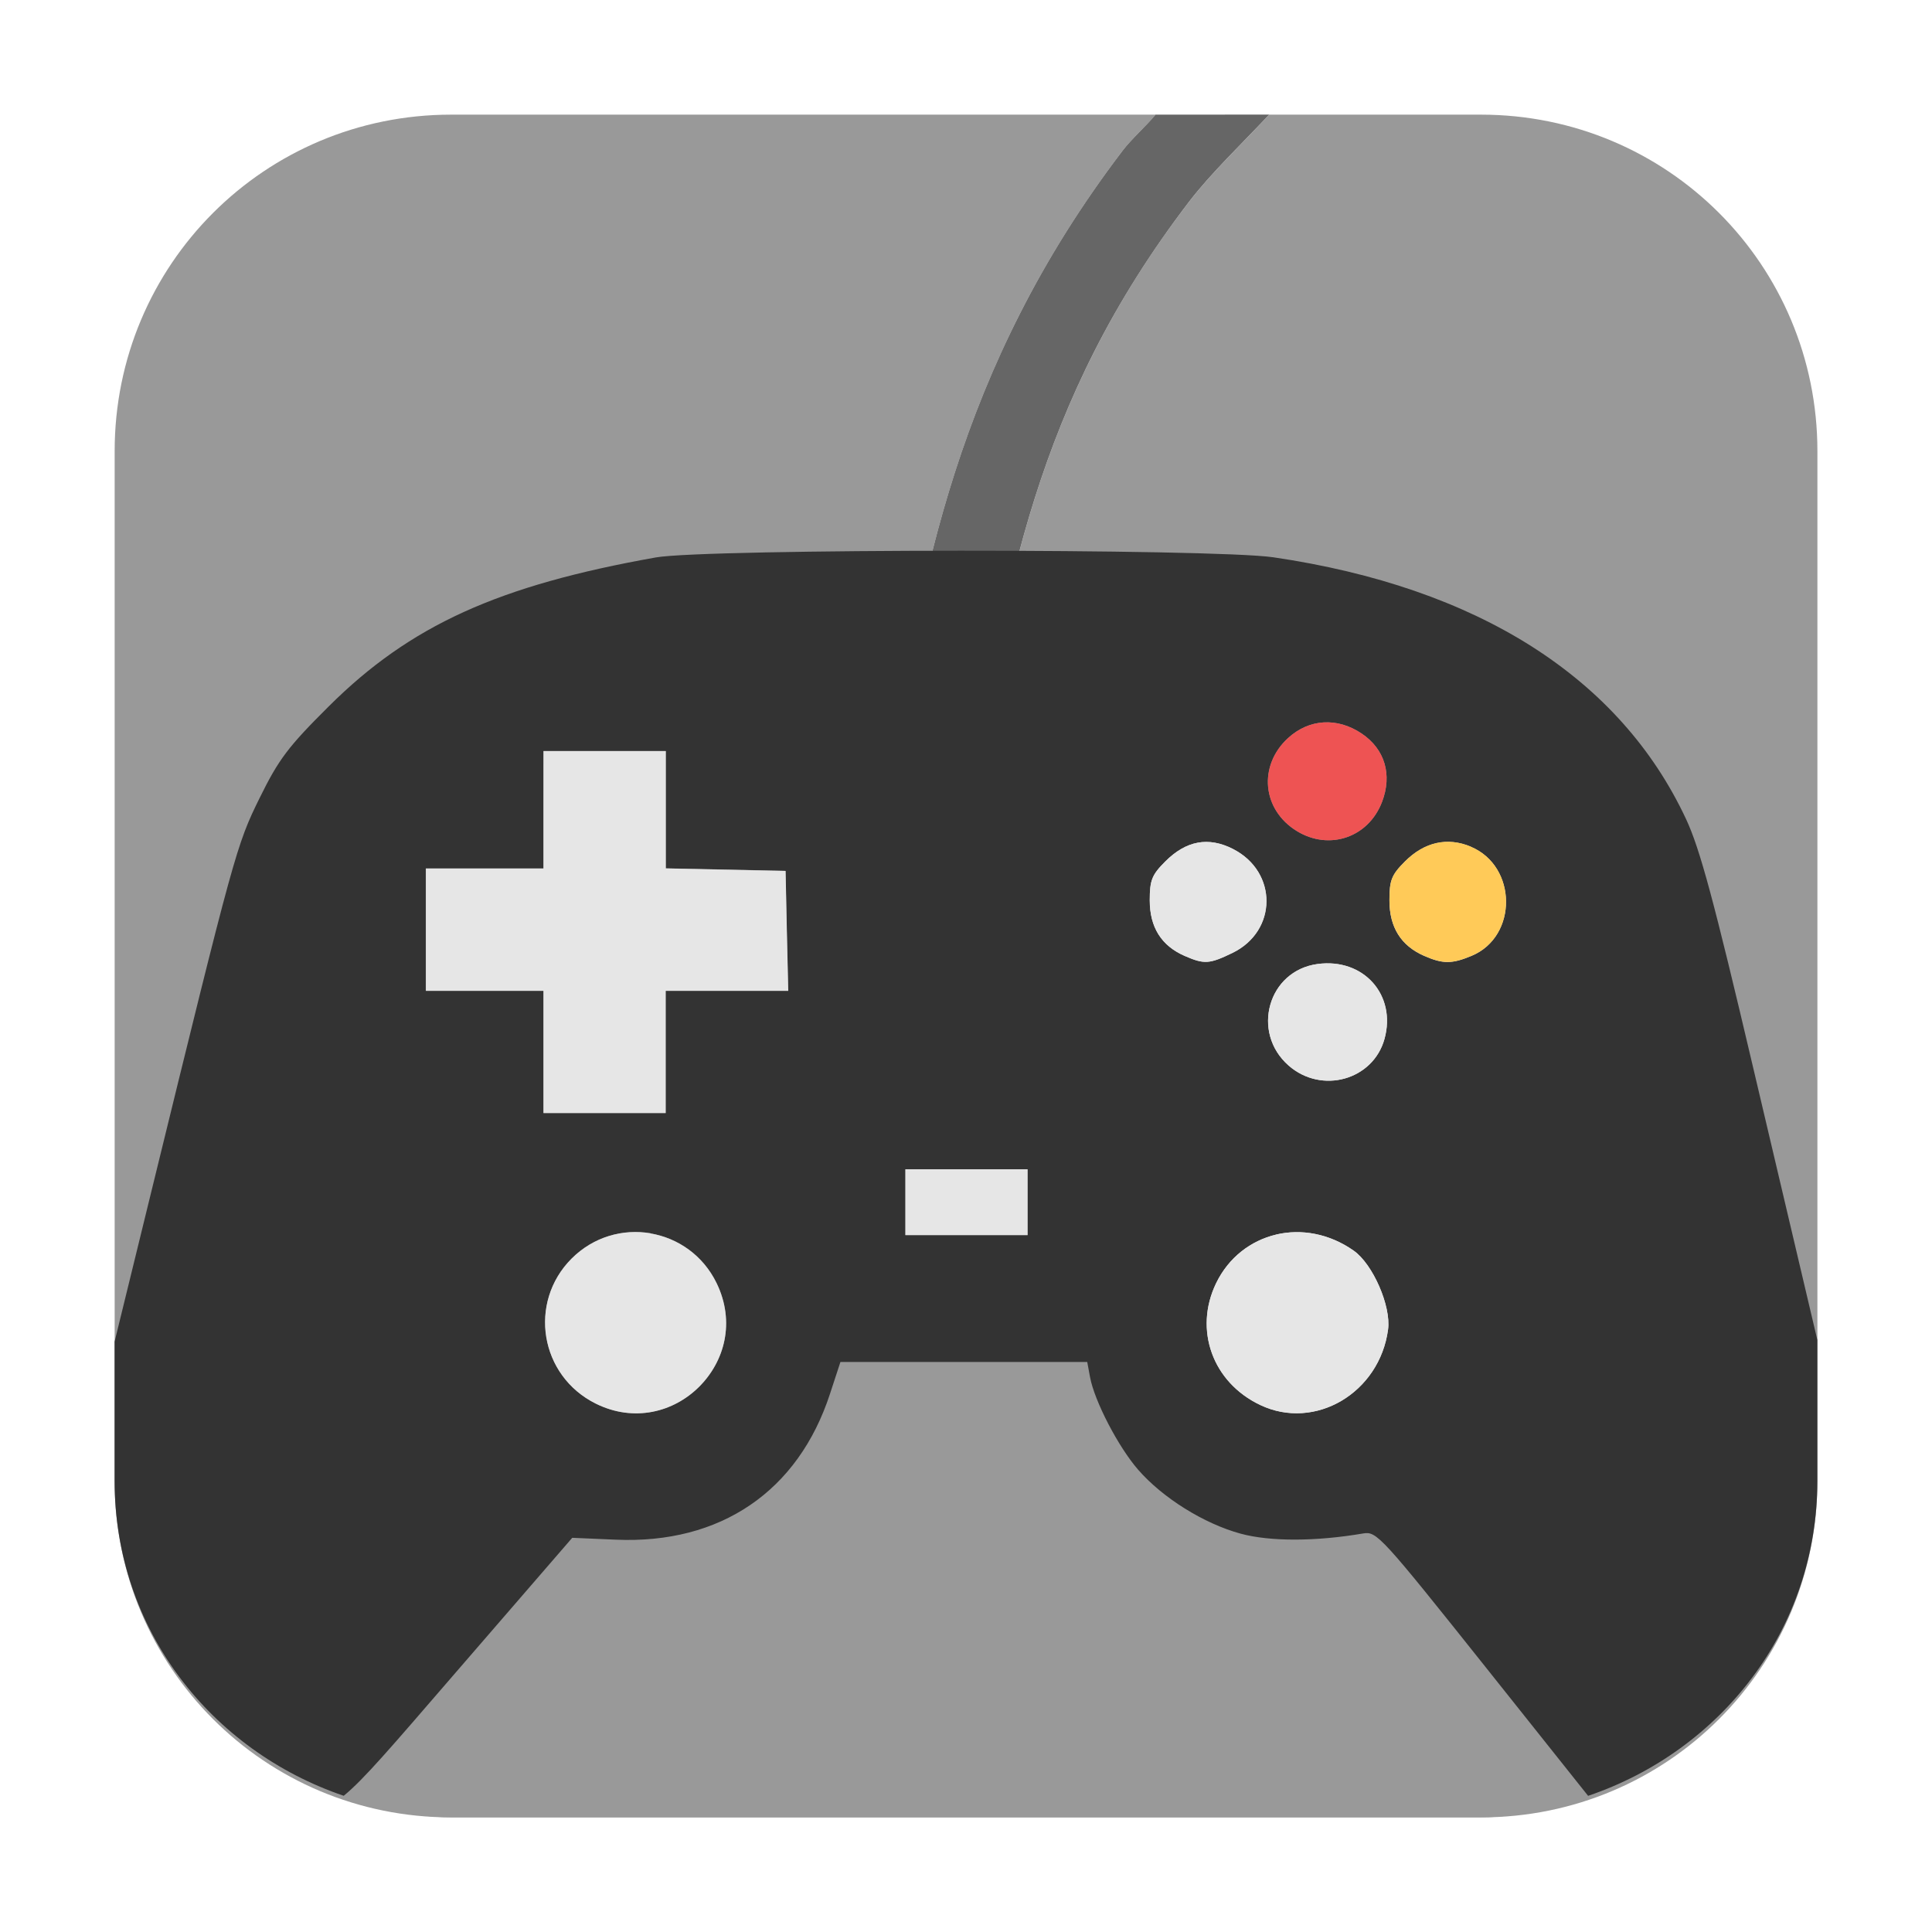
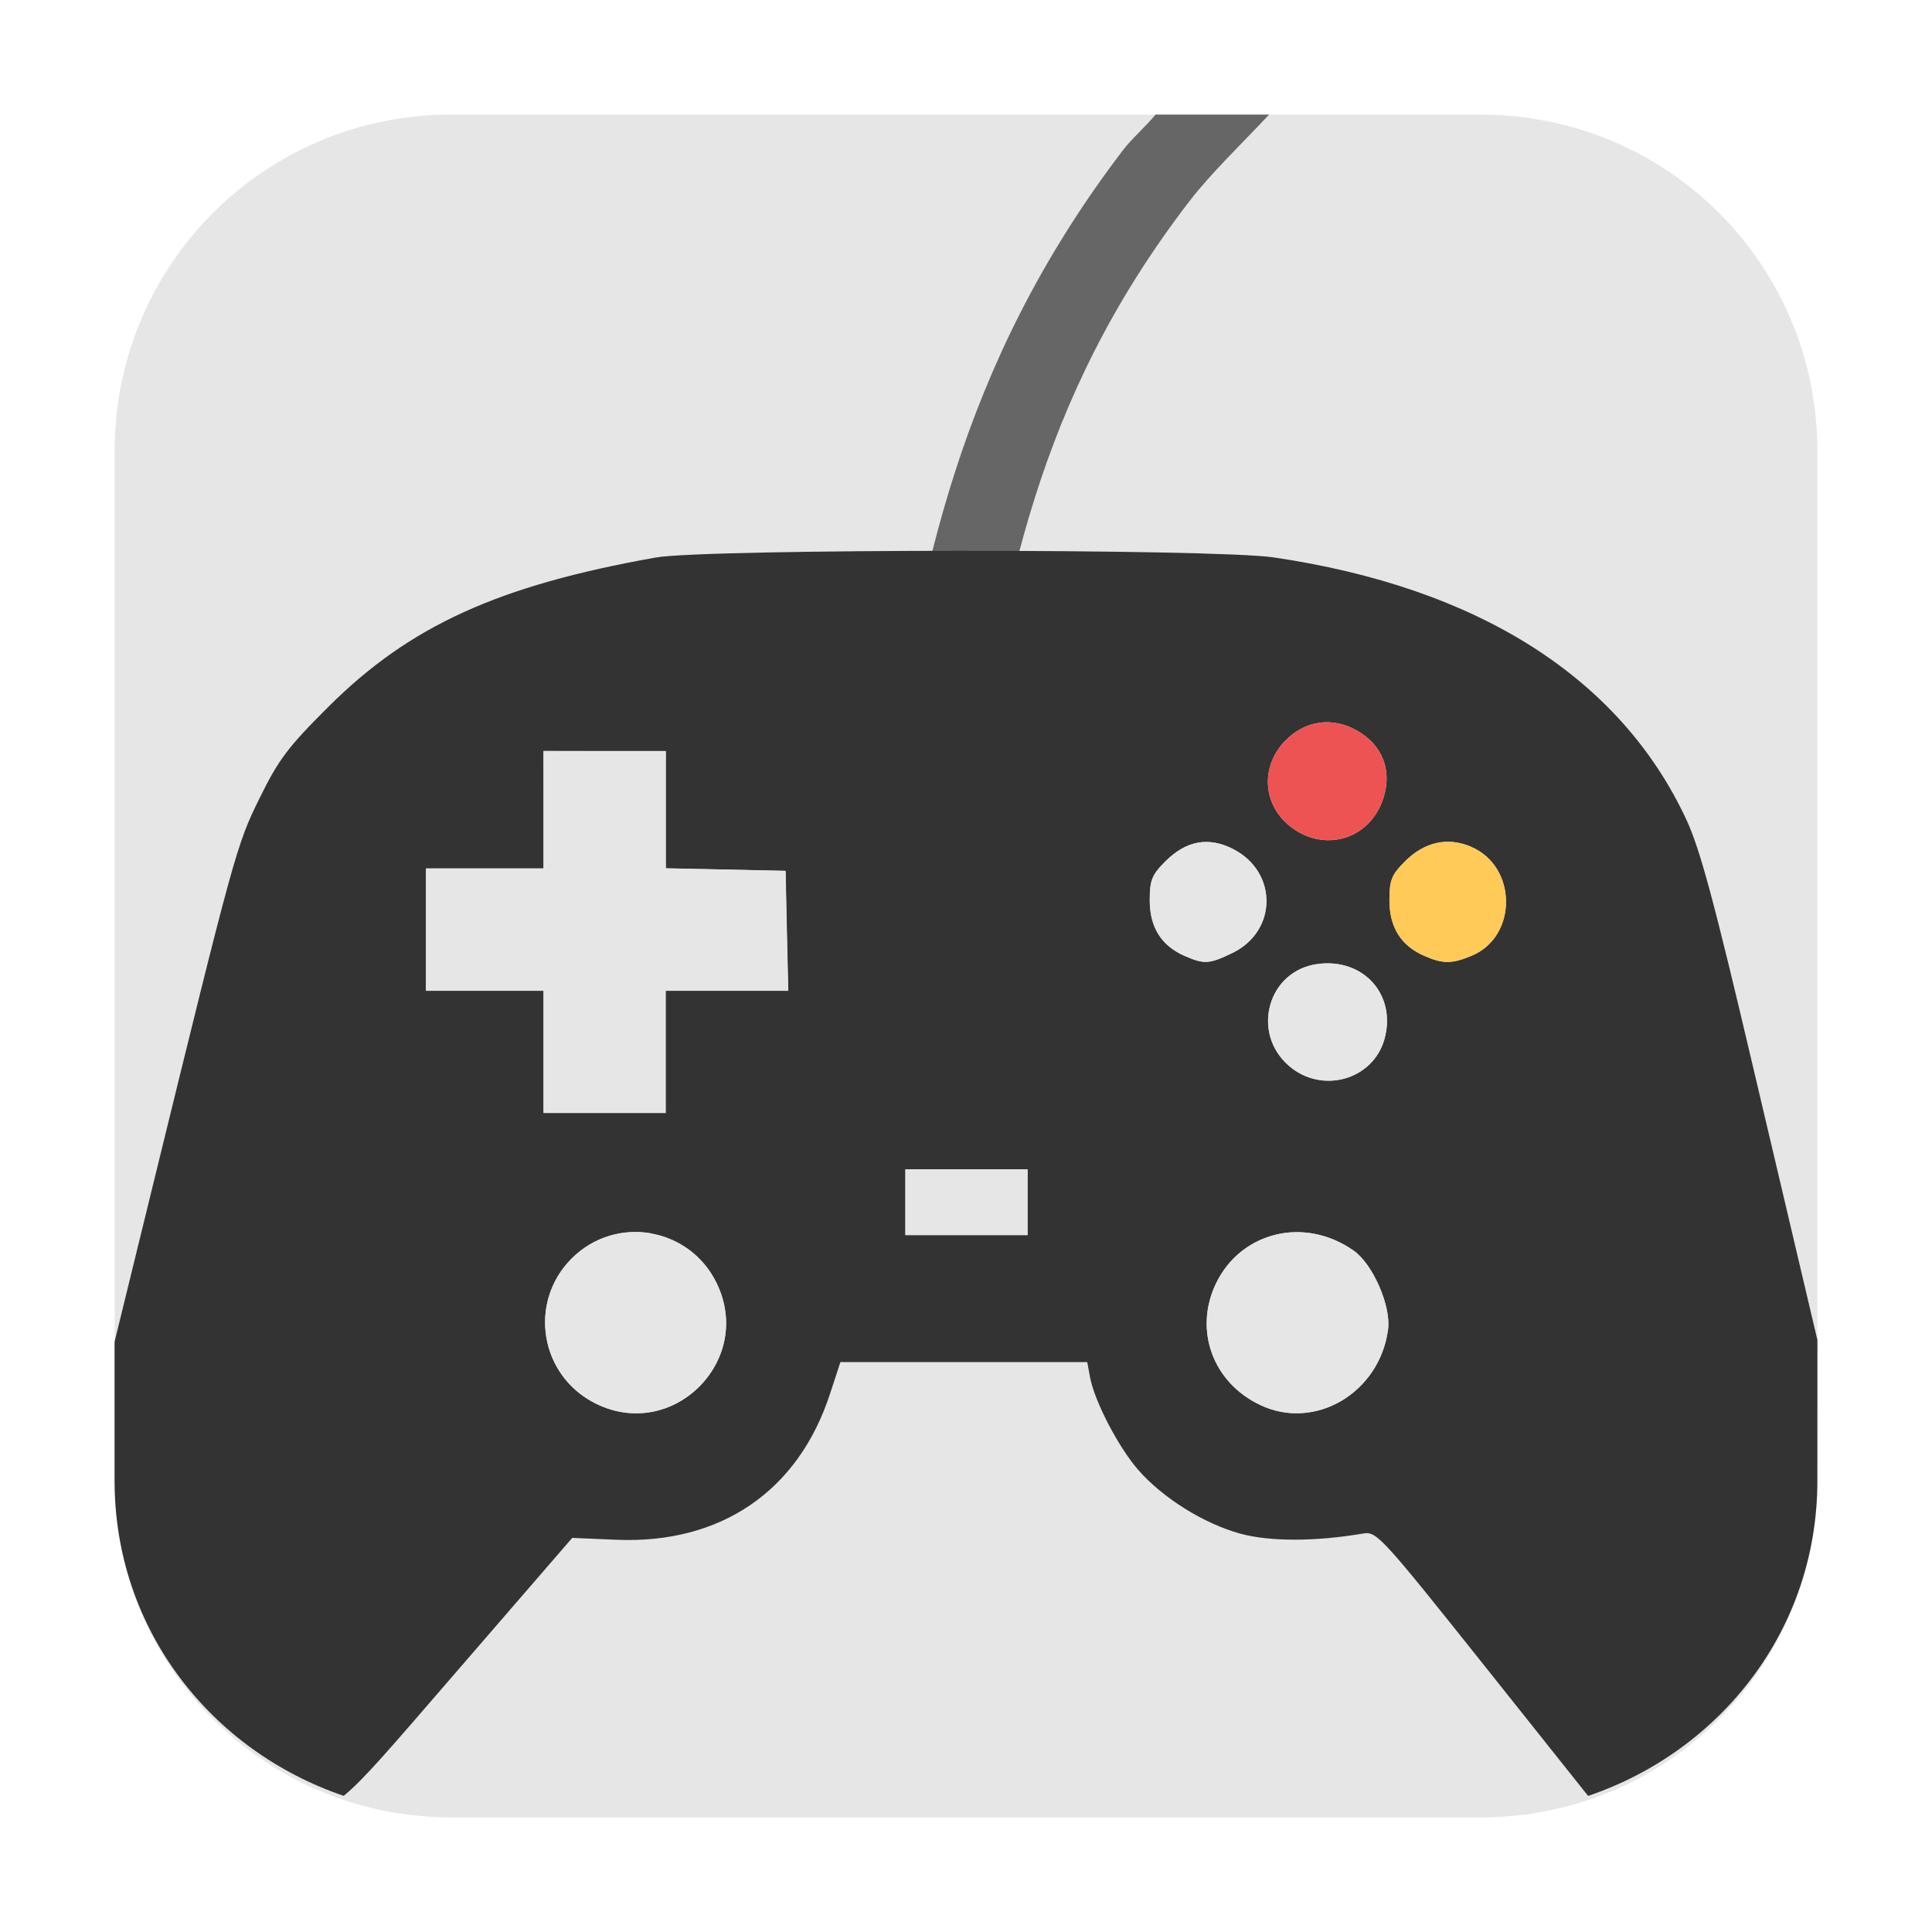
<svg xmlns="http://www.w3.org/2000/svg" width="32" height="32" version="1" id="svg20">
  <defs id="defs24" />
-   <g id="g4540" transform="translate(46.64407,3.38983)">
-     <path id="path4524" d="m -27.505,-1.491 h -11.666 c -3.089,0 -5.574,2.486 -5.574,5.574 V 21.138 c 0,3.089 2.486,5.574 5.574,5.574 h 17.055 c 3.089,10e-7 5.574,-2.486 5.574,-5.574 V 4.083 c 1e-6,-3.089 -2.486,-5.574 -5.574,-5.574 h -3.506 c -0.45,0.481 -0.963,0.969 -1.324,1.439 -0.643,0.837 -1.154,1.659 -1.568,2.475 -0.829,1.63 -1.27,3.23 -1.602,4.854 l -1.371,-0.279 c 0.345,-1.69 0.839,-3.428 1.742,-5.203 0.452,-0.888 1.005,-1.783 1.695,-2.689 0.15,-0.197 0.382,-0.398 0.545,-0.596 z" style="opacity:1;fill:#999999;fill-opacity:1;fill-rule:evenodd;stroke:none;stroke-width:1.035;stroke-linecap:round;stroke-linejoin:bevel;stroke-miterlimit:4;stroke-dasharray:none;stroke-dashoffset:0;stroke-opacity:1" />
-     <path id="rect4497-3-3" d="m -27.505,-1.491 c -0.163,0.198 -0.395,0.399 -0.545,0.596 -0.69,0.906 -1.244,1.802 -1.695,2.689 -0.904,1.775 -1.397,3.513 -1.742,5.203 l 1.371,0.279 c 0.331,-1.623 0.773,-3.223 1.602,-4.854 0.414,-0.815 0.926,-1.637 1.568,-2.475 0.361,-0.47 0.874,-0.959 1.324,-1.439 z" style="opacity:1;fill:#666666;fill-opacity:1;fill-rule:evenodd;stroke:none;stroke-width:1.035;stroke-linecap:round;stroke-linejoin:bevel;stroke-miterlimit:4;stroke-dasharray:none;stroke-dashoffset:0;stroke-opacity:1" />
-     <path id="path4651" d="m -20.339,26.354 -1.664,-2.09 c -1.766,-2.217 -1.837,-2.294 -2.062,-2.256 -0.785,0.134 -1.539,0.136 -2.027,0.004 -0.609,-0.165 -1.294,-0.593 -1.701,-1.061 -0.327,-0.376 -0.72,-1.132 -0.795,-1.529 l -0.047,-0.254 h -2.045 -2.043 l -0.172,0.525 c -0.264,0.808 -0.717,1.432 -1.322,1.844 -0.605,0.412 -1.36,0.612 -2.227,0.574 l -0.721,-0.031 -1.973,2.281 c -1.038,1.2 -1.48,1.72 -1.812,1.992 0.565,0.192 1.147,0.357 1.779,0.357 h 17.055 c 0.631,10e-7 1.213,-0.166 1.777,-0.357 z" style="opacity:1;fill:#999999;fill-opacity:1;fill-rule:evenodd;stroke:none;stroke-width:1.035;stroke-linecap:round;stroke-linejoin:bevel;stroke-miterlimit:4;stroke-dasharray:none;stroke-dashoffset:0;stroke-opacity:1" />
-     <path id="path4649" d="m -16.543,18.805 c -0.015,-0.062 -0.029,-0.125 -0.043,-0.182 -0.107,-0.45 -0.565,-2.394 -1.018,-4.32 -0.654,-2.782 -0.883,-3.632 -1.113,-4.125 -0.274,-0.586 -0.625,-1.118 -1.053,-1.596 -0.427,-0.478 -0.932,-0.901 -1.506,-1.266 -1.149,-0.729 -2.582,-1.226 -4.275,-1.475 -0.999,-0.147 -9.403,-0.145 -10.23,0.002 -1.305,0.232 -2.322,0.513 -3.182,0.904 -0.859,0.391 -1.562,0.892 -2.234,1.561 -0.677,0.673 -0.831,0.878 -1.146,1.518 -0.384,0.778 -0.418,0.901 -1.799,6.539 -0.189,0.773 -0.391,1.598 -0.604,2.467 v 2.305 c 0,2.457 1.597,4.47 3.795,5.217 0.333,-0.272 0.775,-0.792 1.812,-1.992 l 1.973,-2.281 0.721,0.031 c 0.867,0.038 1.622,-0.162 2.227,-0.574 0.605,-0.412 1.058,-1.035 1.322,-1.844 l 0.172,-0.525 h 2.043 2.045 l 0.047,0.254 c 0.075,0.398 0.468,1.153 0.795,1.529 0.407,0.468 1.092,0.896 1.701,1.061 0.488,0.132 1.242,0.13 2.027,-0.004 0.225,-0.039 0.296,0.039 2.062,2.256 l 1.664,2.09 c 2.199,-0.746 3.797,-2.759 3.797,-5.217 z M -24.089,8.761 c 0.383,0.258 0.508,0.681 0.336,1.131 -0.113,0.295 -0.33,0.497 -0.588,0.586 -0.258,0.088 -0.553,0.062 -0.822,-0.102 -0.287,-0.175 -0.45,-0.446 -0.477,-0.73 -0.027,-0.284 0.081,-0.583 0.33,-0.811 0.349,-0.32 0.815,-0.348 1.221,-0.074 z m -13.553,0.289 h 1.012 1.012 v 0.971 0.971 l 0.992,0.021 0.992,0.021 0.021,0.992 0.023,0.994 h -1.016 -1.014 v 1.012 1.012 h -1.012 -1.012 v -1.012 -1.012 h -0.973 -0.975 v -1.014 -1.012 h 0.975 0.973 v -0.973 z m 5.994,6.928 h 1.012 1.012 v 0.545 0.545 h -1.012 -1.012 v -0.545 z m -4.221,1.061 c 0.453,0.077 0.871,0.361 1.096,0.826 0.155,0.321 0.188,0.645 0.129,0.941 -0.059,0.296 -0.21,0.565 -0.42,0.773 -0.209,0.209 -0.477,0.357 -0.773,0.414 -0.296,0.057 -0.619,0.023 -0.938,-0.135 -0.463,-0.229 -0.745,-0.648 -0.82,-1.1 -0.075,-0.452 0.056,-0.939 0.42,-1.303 0.365,-0.365 0.854,-0.495 1.307,-0.418 z" style="opacity:1;fill:#333333;fill-opacity:1;fill-rule:evenodd;stroke:none;stroke-width:1.035;stroke-linecap:round;stroke-linejoin:bevel;stroke-miterlimit:4;stroke-dasharray:none;stroke-dashoffset:0;stroke-opacity:1" />
-     <path id="path4646" d="m -25.509,17.059 c -0.416,0.099 -0.785,0.376 -0.992,0.805 -0.187,0.387 -0.201,0.797 -0.07,1.158 0.13,0.361 0.406,0.672 0.801,0.859 0.452,0.215 0.947,0.165 1.346,-0.07 0.399,-0.236 0.701,-0.657 0.771,-1.18 0.052,-0.388 -0.251,-1.083 -0.57,-1.307 -0.405,-0.284 -0.869,-0.364 -1.285,-0.266 z" style="opacity:1;fill:#e6e6e6;fill-opacity:1;fill-rule:evenodd;stroke:none;stroke-width:1.035;stroke-linecap:round;stroke-linejoin:bevel;stroke-miterlimit:4;stroke-dasharray:none;stroke-dashoffset:0;stroke-opacity:1" />
-     <path id="path4644" d="m -25.509,17.059 c 0.416,-0.099 0.881,-0.018 1.285,0.266 0.319,0.224 0.622,0.919 0.57,1.307 -0.07,0.523 -0.372,0.944 -0.771,1.18 -0.399,0.236 -0.894,0.285 -1.346,0.07 -0.395,-0.188 -0.67,-0.498 -0.801,-0.859 -0.13,-0.361 -0.117,-0.771 0.07,-1.158 0.208,-0.429 0.576,-0.706 0.992,-0.805 z" style="opacity:1;fill:#e6e6e6;fill-opacity:1;fill-rule:evenodd;stroke:none;stroke-width:1.035;stroke-linecap:round;stroke-linejoin:bevel;stroke-miterlimit:4;stroke-dasharray:none;stroke-dashoffset:0;stroke-opacity:1" />
-     <path id="path4642" d="m -35.869,17.038 c -0.453,-0.077 -0.941,0.053 -1.307,0.418 -0.364,0.364 -0.495,0.851 -0.42,1.303 0.075,0.452 0.357,0.87 0.82,1.1 0.319,0.158 0.641,0.192 0.938,0.135 0.296,-0.057 0.564,-0.206 0.773,-0.414 0.209,-0.209 0.361,-0.477 0.42,-0.773 0.059,-0.296 0.026,-0.621 -0.129,-0.941 -0.225,-0.465 -0.643,-0.749 -1.096,-0.826 z" style="opacity:1;fill:#e6e6e6;fill-opacity:1;fill-rule:evenodd;stroke:none;stroke-width:1.035;stroke-linecap:round;stroke-linejoin:bevel;stroke-miterlimit:4;stroke-dasharray:none;stroke-dashoffset:0;stroke-opacity:1" />
-     <path id="path4640" d="m -31.648,15.977 v 0.545 0.545 h 1.012 1.012 v -0.545 -0.545 h -1.012 z" style="opacity:1;fill:#e6e6e6;fill-opacity:1;fill-rule:evenodd;stroke:none;stroke-width:1.035;stroke-linecap:round;stroke-linejoin:bevel;stroke-miterlimit:4;stroke-dasharray:none;stroke-dashoffset:0;stroke-opacity:1" />
-     <path id="path4638" d="m -24.82,12.577 c -0.41,0.055 -0.687,0.336 -0.783,0.674 -0.096,0.338 -0.013,0.731 0.303,1.008 0.272,0.239 0.623,0.3 0.928,0.215 0.305,-0.085 0.566,-0.315 0.66,-0.656 0.101,-0.364 0.013,-0.7 -0.193,-0.932 -0.207,-0.232 -0.534,-0.36 -0.914,-0.309 z" style="opacity:1;fill:#e6e6e6;fill-opacity:1;fill-rule:evenodd;stroke:none;stroke-width:1.035;stroke-linecap:round;stroke-linejoin:bevel;stroke-miterlimit:4;stroke-dasharray:none;stroke-dashoffset:0;stroke-opacity:1" />
-     <path id="path4636" d="m -24.82,12.577 c 0.38,-0.051 0.707,0.077 0.914,0.309 0.207,0.232 0.294,0.568 0.193,0.932 -0.094,0.341 -0.355,0.571 -0.66,0.656 -0.305,0.085 -0.655,0.024 -0.928,-0.215 -0.315,-0.277 -0.399,-0.67 -0.303,-1.008 0.096,-0.338 0.373,-0.619 0.783,-0.674 z" style="opacity:1;fill:#e6e6e6;fill-opacity:1;fill-rule:evenodd;stroke:none;stroke-width:1.035;stroke-linecap:round;stroke-linejoin:bevel;stroke-miterlimit:4;stroke-dasharray:none;stroke-dashoffset:0;stroke-opacity:1" />
-     <path id="path4634" d="m -26.22,10.673 c -0.409,-0.209 -0.778,-0.14 -1.123,0.205 -0.223,0.223 -0.258,0.311 -0.258,0.645 0,0.446 0.193,0.752 0.578,0.92 0.325,0.142 0.409,0.136 0.791,-0.049 0.374,-0.181 0.562,-0.516 0.564,-0.854 0.002,-0.337 -0.181,-0.678 -0.553,-0.867 z" style="opacity:1;fill:#e6e6e6;fill-opacity:1;fill-rule:evenodd;stroke:none;stroke-width:1.035;stroke-linecap:round;stroke-linejoin:bevel;stroke-miterlimit:4;stroke-dasharray:none;stroke-dashoffset:0;stroke-opacity:1" />
-     <path id="path4632" d="m -26.22,10.673 c 0.371,0.189 0.555,0.53 0.553,0.867 -0.002,0.337 -0.191,0.673 -0.564,0.854 -0.382,0.185 -0.466,0.19 -0.791,0.049 -0.385,-0.168 -0.578,-0.474 -0.578,-0.92 0,-0.334 0.034,-0.421 0.258,-0.645 0.345,-0.345 0.714,-0.414 1.123,-0.205 z" style="opacity:1;fill:#e6e6e6;fill-opacity:1;fill-rule:evenodd;stroke:none;stroke-width:1.035;stroke-linecap:round;stroke-linejoin:bevel;stroke-miterlimit:4;stroke-dasharray:none;stroke-dashoffset:0;stroke-opacity:1" />
-     <path id="path4630" d="m -22.283,10.634 c -0.389,-0.162 -0.769,-0.076 -1.09,0.244 -0.223,0.223 -0.258,0.311 -0.258,0.645 0,0.446 0.191,0.752 0.576,0.92 0.311,0.136 0.46,0.135 0.787,-0.002 0.383,-0.16 0.571,-0.531 0.568,-0.902 -0.003,-0.371 -0.199,-0.743 -0.584,-0.904 z" style="opacity:1;fill:#e6e6e6;fill-opacity:1;fill-rule:evenodd;stroke:none;stroke-width:1.035;stroke-linecap:round;stroke-linejoin:bevel;stroke-miterlimit:4;stroke-dasharray:none;stroke-dashoffset:0;stroke-opacity:1" />
-     <path id="path4628" d="m -22.283,10.634 c 0.385,0.161 0.581,0.533 0.584,0.904 0.003,0.371 -0.186,0.742 -0.568,0.902 -0.327,0.137 -0.476,0.137 -0.787,0.002 -0.385,-0.168 -0.576,-0.474 -0.576,-0.92 0,-0.334 0.034,-0.421 0.258,-0.645 0.321,-0.321 0.701,-0.407 1.09,-0.244 z" style="opacity:1;fill:#ffca58;fill-opacity:1;fill-rule:evenodd;stroke:none;stroke-width:1.035;stroke-linecap:round;stroke-linejoin:bevel;stroke-miterlimit:4;stroke-dasharray:none;stroke-dashoffset:0;stroke-opacity:1" />
-     <path id="path4626" d="m -37.642,9.05 v 0.973 0.973 h -0.973 -0.975 v 1.012 1.014 h 0.975 0.973 v 1.012 1.012 h 1.012 1.012 v -1.012 -1.012 h 1.014 1.016 l -0.023,-0.994 -0.021,-0.992 -0.992,-0.021 -0.992,-0.021 V 10.02 9.05 h -1.012 z" style="opacity:1;fill:#e6e6e6;fill-opacity:1;fill-rule:evenodd;stroke:none;stroke-width:1.035;stroke-linecap:round;stroke-linejoin:bevel;stroke-miterlimit:4;stroke-dasharray:none;stroke-dashoffset:0;stroke-opacity:1" />
-     <path id="path4624" d="m -24.089,8.761 c -0.406,-0.273 -0.872,-0.246 -1.221,0.074 -0.249,0.228 -0.357,0.526 -0.33,0.811 0.027,0.284 0.19,0.555 0.477,0.73 0.269,0.164 0.565,0.19 0.822,0.102 0.258,-0.088 0.475,-0.291 0.588,-0.586 0.172,-0.45 0.047,-0.873 -0.336,-1.131 z" style="opacity:1;fill:#ee5353;fill-opacity:1;fill-rule:evenodd;stroke:none;stroke-width:1.035;stroke-linecap:round;stroke-linejoin:bevel;stroke-miterlimit:4;stroke-dasharray:none;stroke-dashoffset:0;stroke-opacity:1" />
-   </g>
+   <path style="opacity:1;fill:#e6e6e6;fill-opacity:1;fill-rule:evenodd;stroke:none;stroke-width:1.035;stroke-linecap:round;stroke-linejoin:bevel;stroke-miterlimit:4;stroke-dasharray:none;stroke-dashoffset:0;stroke-opacity:1" d="M 19.139,1.898 H 7.473 c -3.089,0 -5.574,2.486 -5.574,5.574 V 24.527 c 0,3.089 2.486,5.574 5.574,5.574 h 17.055 c 3.089,10e-7 5.574,-2.486 5.574,-5.574 V 7.473 c 1e-6,-3.089 -2.486,-5.574 -5.574,-5.574 h -3.506 C 20.571,2.379 20.058,2.868 19.697,3.338 19.054,4.175 18.543,4.997 18.129,5.812 17.3,7.443 16.859,9.043 16.527,10.666 L 15.156,10.387 C 15.501,8.696 15.995,6.959 16.898,5.184 17.35,4.296 17.904,3.4 18.594,2.494 18.744,2.297 18.976,2.096 19.139,1.898 Z" id="path4524" />
+   <path style="opacity:1;fill:#666666;fill-opacity:1;fill-rule:evenodd;stroke:none;stroke-width:1.035;stroke-linecap:round;stroke-linejoin:bevel;stroke-miterlimit:4;stroke-dasharray:none;stroke-dashoffset:0;stroke-opacity:1" d="M 19.139,1.898 C 18.976,2.096 18.744,2.297 18.594,2.494 17.904,3.4 17.35,4.296 16.898,5.184 15.995,6.959 15.501,8.696 15.156,10.387 l 1.371,0.279 C 16.859,9.043 17.3,7.443 18.129,5.812 18.543,4.997 19.054,4.175 19.697,3.338 20.058,2.868 20.571,2.379 21.021,1.898 Z" id="rect4497-3-3" />
+   <path style="opacity:1;fill:#e6e6e6;fill-opacity:1;fill-rule:evenodd;stroke:none;stroke-width:1.035;stroke-linecap:round;stroke-linejoin:bevel;stroke-miterlimit:4;stroke-dasharray:none;stroke-dashoffset:0;stroke-opacity:1" d="m 26.305,29.744 -1.664,-2.09 c -1.766,-2.217 -1.837,-2.294 -2.062,-2.256 -0.785,0.134 -1.539,0.136 -2.027,0.004 -0.609,-0.165 -1.294,-0.593 -1.701,-1.061 -0.327,-0.376 -0.72,-1.132 -0.795,-1.529 l -0.047,-0.254 h -2.045 -2.043 l -0.172,0.525 c -0.264,0.808 -0.717,1.432 -1.322,1.844 -0.605,0.412 -1.36,0.612 -2.227,0.574 l -0.721,-0.031 -1.973,2.281 c -1.038,1.2 -1.48,1.72 -1.812,1.992 0.565,0.192 1.147,0.357 1.779,0.357 h 17.055 c 0.631,10e-7 1.213,-0.166 1.777,-0.357 z" id="path4651" />
+   <path style="opacity:1;fill:#333333;fill-opacity:1;fill-rule:evenodd;stroke:none;stroke-width:1.035;stroke-linecap:round;stroke-linejoin:bevel;stroke-miterlimit:4;stroke-dasharray:none;stroke-dashoffset:0;stroke-opacity:1" d="m 30.102,22.195 c -0.015,-0.062 -0.029,-0.125 -0.043,-0.182 -0.107,-0.45 -0.565,-2.394 -1.018,-4.32 -0.654,-2.782 -0.883,-3.632 -1.113,-4.125 -0.274,-0.586 -0.625,-1.118 -1.053,-1.596 -0.427,-0.478 -0.932,-0.901 -1.506,-1.266 C 24.221,9.978 22.787,9.481 21.094,9.232 20.095,9.086 11.691,9.087 10.863,9.234 9.558,9.466 8.541,9.748 7.682,10.139 6.822,10.53 6.12,11.03 5.447,11.699 4.77,12.373 4.616,12.577 4.301,13.217 c -0.384,0.778 -0.418,0.901 -1.799,6.539 -0.189,0.773 -0.391,1.598 -0.604,2.467 v 2.305 c 0,2.457 1.597,4.47 3.795,5.217 0.333,-0.272 0.775,-0.792 1.812,-1.992 l 1.973,-2.281 0.721,0.031 c 0.867,0.038 1.622,-0.162 2.227,-0.574 0.605,-0.412 1.058,-1.035 1.322,-1.844 l 0.172,-0.525 h 2.043 2.045 l 0.047,0.254 c 0.075,0.398 0.468,1.153 0.795,1.529 0.407,0.468 1.092,0.896 1.701,1.061 0.488,0.132 1.242,0.13 2.027,-0.004 0.225,-0.039 0.296,0.039 2.062,2.256 l 1.664,2.09 c 2.199,-0.746 3.797,-2.759 3.797,-5.217 z m -7.547,-10.045 c 0.383,0.258 0.508,0.681 0.336,1.131 -0.113,0.295 -0.33,0.497 -0.588,0.586 -0.258,0.088 -0.553,0.062 -0.822,-0.102 -0.287,-0.175 -0.45,-0.446 -0.477,-0.73 -0.027,-0.284 0.081,-0.583 0.33,-0.811 0.349,-0.32 0.815,-0.348 1.221,-0.074 z M 9.002,12.439 h 1.012 1.012 v 0.971 0.971 l 0.992,0.021 0.992,0.021 0.021,0.992 0.023,0.994 h -1.016 -1.014 v 1.012 1.012 H 10.014 9.002 V 17.422 16.41 H 8.029 7.055 v -1.014 -1.012 h 0.975 0.973 V 13.412 Z m 5.994,6.928 h 1.012 1.012 v 0.545 0.545 H 16.008 14.996 v -0.545 z m -4.221,1.061 c 0.453,0.077 0.871,0.361 1.096,0.826 0.155,0.321 0.188,0.645 0.129,0.941 -0.059,0.296 -0.21,0.565 -0.42,0.773 -0.209,0.209 -0.477,0.357 -0.773,0.414 -0.296,0.057 -0.619,0.023 -0.938,-0.135 -0.463,-0.229 -0.745,-0.648 -0.82,-1.1 -0.075,-0.452 0.056,-0.939 0.42,-1.303 0.365,-0.365 0.854,-0.495 1.307,-0.418 z" id="path4649" />
+   <path style="opacity:1;fill:#e6e6e6;fill-opacity:1;fill-rule:evenodd;stroke:none;stroke-width:1.035;stroke-linecap:round;stroke-linejoin:bevel;stroke-miterlimit:4;stroke-dasharray:none;stroke-dashoffset:0;stroke-opacity:1" d="m 21.135,20.449 c -0.416,0.099 -0.785,0.376 -0.992,0.805 -0.187,0.387 -0.201,0.797 -0.07,1.158 0.13,0.361 0.406,0.672 0.801,0.859 0.452,0.215 0.947,0.165 1.346,-0.07 0.399,-0.236 0.701,-0.657 0.771,-1.18 0.052,-0.388 -0.251,-1.083 -0.57,-1.307 -0.405,-0.284 -0.869,-0.364 -1.285,-0.266 z" id="path4646" />
+   <path style="opacity:1;fill:#e6e6e6;fill-opacity:1;fill-rule:evenodd;stroke:none;stroke-width:1.035;stroke-linecap:round;stroke-linejoin:bevel;stroke-miterlimit:4;stroke-dasharray:none;stroke-dashoffset:0;stroke-opacity:1" d="m 21.135,20.449 c 0.416,-0.099 0.881,-0.018 1.285,0.266 0.319,0.224 0.622,0.919 0.57,1.307 -0.07,0.523 -0.372,0.944 -0.771,1.18 -0.399,0.236 -0.894,0.285 -1.346,0.07 -0.395,-0.188 -0.67,-0.498 -0.801,-0.859 -0.13,-0.361 -0.117,-0.771 0.07,-1.158 0.208,-0.429 0.576,-0.706 0.992,-0.805 z" id="path4644" />
+   <path style="opacity:1;fill:#e6e6e6;fill-opacity:1;fill-rule:evenodd;stroke:none;stroke-width:1.035;stroke-linecap:round;stroke-linejoin:bevel;stroke-miterlimit:4;stroke-dasharray:none;stroke-dashoffset:0;stroke-opacity:1" d="m 10.775,20.428 c -0.453,-0.077 -0.941,0.053 -1.307,0.418 -0.364,0.364 -0.495,0.851 -0.42,1.303 0.075,0.452 0.357,0.87 0.82,1.1 0.319,0.158 0.641,0.192 0.938,0.135 0.296,-0.057 0.564,-0.206 0.773,-0.414 0.209,-0.209 0.361,-0.477 0.42,-0.773 0.059,-0.296 0.026,-0.621 -0.129,-0.941 -0.225,-0.465 -0.643,-0.749 -1.096,-0.826 z" id="path4642" />
+   <path style="opacity:1;fill:#e6e6e6;fill-opacity:1;fill-rule:evenodd;stroke:none;stroke-width:1.035;stroke-linecap:round;stroke-linejoin:bevel;stroke-miterlimit:4;stroke-dasharray:none;stroke-dashoffset:0;stroke-opacity:1" d="m 14.996,19.367 v 0.545 0.545 h 1.012 1.012 V 19.912 19.367 H 16.008 Z" id="path4640" />
+   <path style="opacity:1;fill:#e6e6e6;fill-opacity:1;fill-rule:evenodd;stroke:none;stroke-width:1.035;stroke-linecap:round;stroke-linejoin:bevel;stroke-miterlimit:4;stroke-dasharray:none;stroke-dashoffset:0;stroke-opacity:1" d="m 21.824,15.967 c -0.41,0.055 -0.687,0.336 -0.783,0.674 -0.096,0.338 -0.013,0.731 0.303,1.008 0.272,0.239 0.623,0.3 0.928,0.215 0.305,-0.085 0.566,-0.315 0.66,-0.656 0.101,-0.364 0.013,-0.7 -0.193,-0.932 -0.207,-0.232 -0.534,-0.36 -0.914,-0.309 z" id="path4638" />
+   <path style="opacity:1;fill:#e6e6e6;fill-opacity:1;fill-rule:evenodd;stroke:none;stroke-width:1.035;stroke-linecap:round;stroke-linejoin:bevel;stroke-miterlimit:4;stroke-dasharray:none;stroke-dashoffset:0;stroke-opacity:1" d="m 21.824,15.967 c 0.38,-0.051 0.707,0.077 0.914,0.309 0.207,0.232 0.294,0.568 0.193,0.932 -0.094,0.341 -0.355,0.571 -0.66,0.656 -0.305,0.085 -0.655,0.024 -0.928,-0.215 -0.315,-0.277 -0.399,-0.67 -0.303,-1.008 0.096,-0.338 0.373,-0.619 0.783,-0.674 z" id="path4636" />
+   <path style="opacity:1;fill:#e6e6e6;fill-opacity:1;fill-rule:evenodd;stroke:none;stroke-width:1.035;stroke-linecap:round;stroke-linejoin:bevel;stroke-miterlimit:4;stroke-dasharray:none;stroke-dashoffset:0;stroke-opacity:1" d="m 20.424,14.063 c -0.409,-0.209 -0.778,-0.14 -1.123,0.205 -0.223,0.223 -0.258,0.311 -0.258,0.645 0,0.446 0.193,0.752 0.578,0.92 0.325,0.142 0.409,0.136 0.791,-0.049 0.374,-0.181 0.562,-0.516 0.564,-0.854 0.002,-0.337 -0.181,-0.678 -0.553,-0.867 z" id="path4634" />
+   <path style="opacity:1;fill:#e6e6e6;fill-opacity:1;fill-rule:evenodd;stroke:none;stroke-width:1.035;stroke-linecap:round;stroke-linejoin:bevel;stroke-miterlimit:4;stroke-dasharray:none;stroke-dashoffset:0;stroke-opacity:1" d="m 20.424,14.063 c 0.371,0.189 0.555,0.53 0.553,0.867 -0.002,0.337 -0.191,0.673 -0.564,0.854 -0.382,0.185 -0.466,0.19 -0.791,0.049 -0.385,-0.168 -0.578,-0.474 -0.578,-0.92 0,-0.334 0.034,-0.421 0.258,-0.645 0.345,-0.345 0.714,-0.414 1.123,-0.205 z" id="path4632" />
+   <path style="opacity:1;fill:#e6e6e6;fill-opacity:1;fill-rule:evenodd;stroke:none;stroke-width:1.035;stroke-linecap:round;stroke-linejoin:bevel;stroke-miterlimit:4;stroke-dasharray:none;stroke-dashoffset:0;stroke-opacity:1" d="m 24.361,14.023 c -0.389,-0.162 -0.769,-0.076 -1.09,0.244 -0.223,0.223 -0.258,0.311 -0.258,0.645 0,0.446 0.191,0.752 0.576,0.92 0.311,0.136 0.46,0.135 0.787,-0.002 0.383,-0.16 0.571,-0.531 0.568,-0.902 -0.003,-0.371 -0.199,-0.743 -0.584,-0.904 z" id="path4630" />
+   <path style="opacity:1;fill:#ffca58;fill-opacity:1;fill-rule:evenodd;stroke:none;stroke-width:1.035;stroke-linecap:round;stroke-linejoin:bevel;stroke-miterlimit:4;stroke-dasharray:none;stroke-dashoffset:0;stroke-opacity:1" d="m 24.361,14.023 c 0.385,0.161 0.581,0.533 0.584,0.904 0.003,0.371 -0.186,0.742 -0.568,0.902 -0.327,0.137 -0.476,0.137 -0.787,0.002 -0.385,-0.168 -0.576,-0.474 -0.576,-0.92 0,-0.334 0.034,-0.421 0.258,-0.645 0.321,-0.321 0.701,-0.407 1.09,-0.244 z" id="path4628" />
+   <path style="opacity:1;fill:#e6e6e6;fill-opacity:1;fill-rule:evenodd;stroke:none;stroke-width:1.035;stroke-linecap:round;stroke-linejoin:bevel;stroke-miterlimit:4;stroke-dasharray:none;stroke-dashoffset:0;stroke-opacity:1" d="m 9.002,12.439 v 0.973 0.973 H 8.029 7.055 v 1.012 1.014 h 0.975 0.973 v 1.012 1.012 h 1.012 1.012 v -1.012 -1.012 h 1.014 1.016 l -0.023,-0.994 -0.021,-0.992 -0.992,-0.021 -0.992,-0.021 v -0.971 -0.971 h -1.012 z" id="path4626" />
+   <path style="opacity:1;fill:#ee5353;fill-opacity:1;fill-rule:evenodd;stroke:none;stroke-width:1.035;stroke-linecap:round;stroke-linejoin:bevel;stroke-miterlimit:4;stroke-dasharray:none;stroke-dashoffset:0;stroke-opacity:1" d="m 22.555,12.15 c -0.406,-0.273 -0.872,-0.246 -1.221,0.074 -0.249,0.228 -0.357,0.526 -0.33,0.811 0.027,0.284 0.19,0.555 0.477,0.73 0.269,0.164 0.565,0.19 0.822,0.102 0.258,-0.088 0.475,-0.291 0.588,-0.586 0.172,-0.45 0.047,-0.873 -0.336,-1.131 z" id="path4624" />
</svg>
